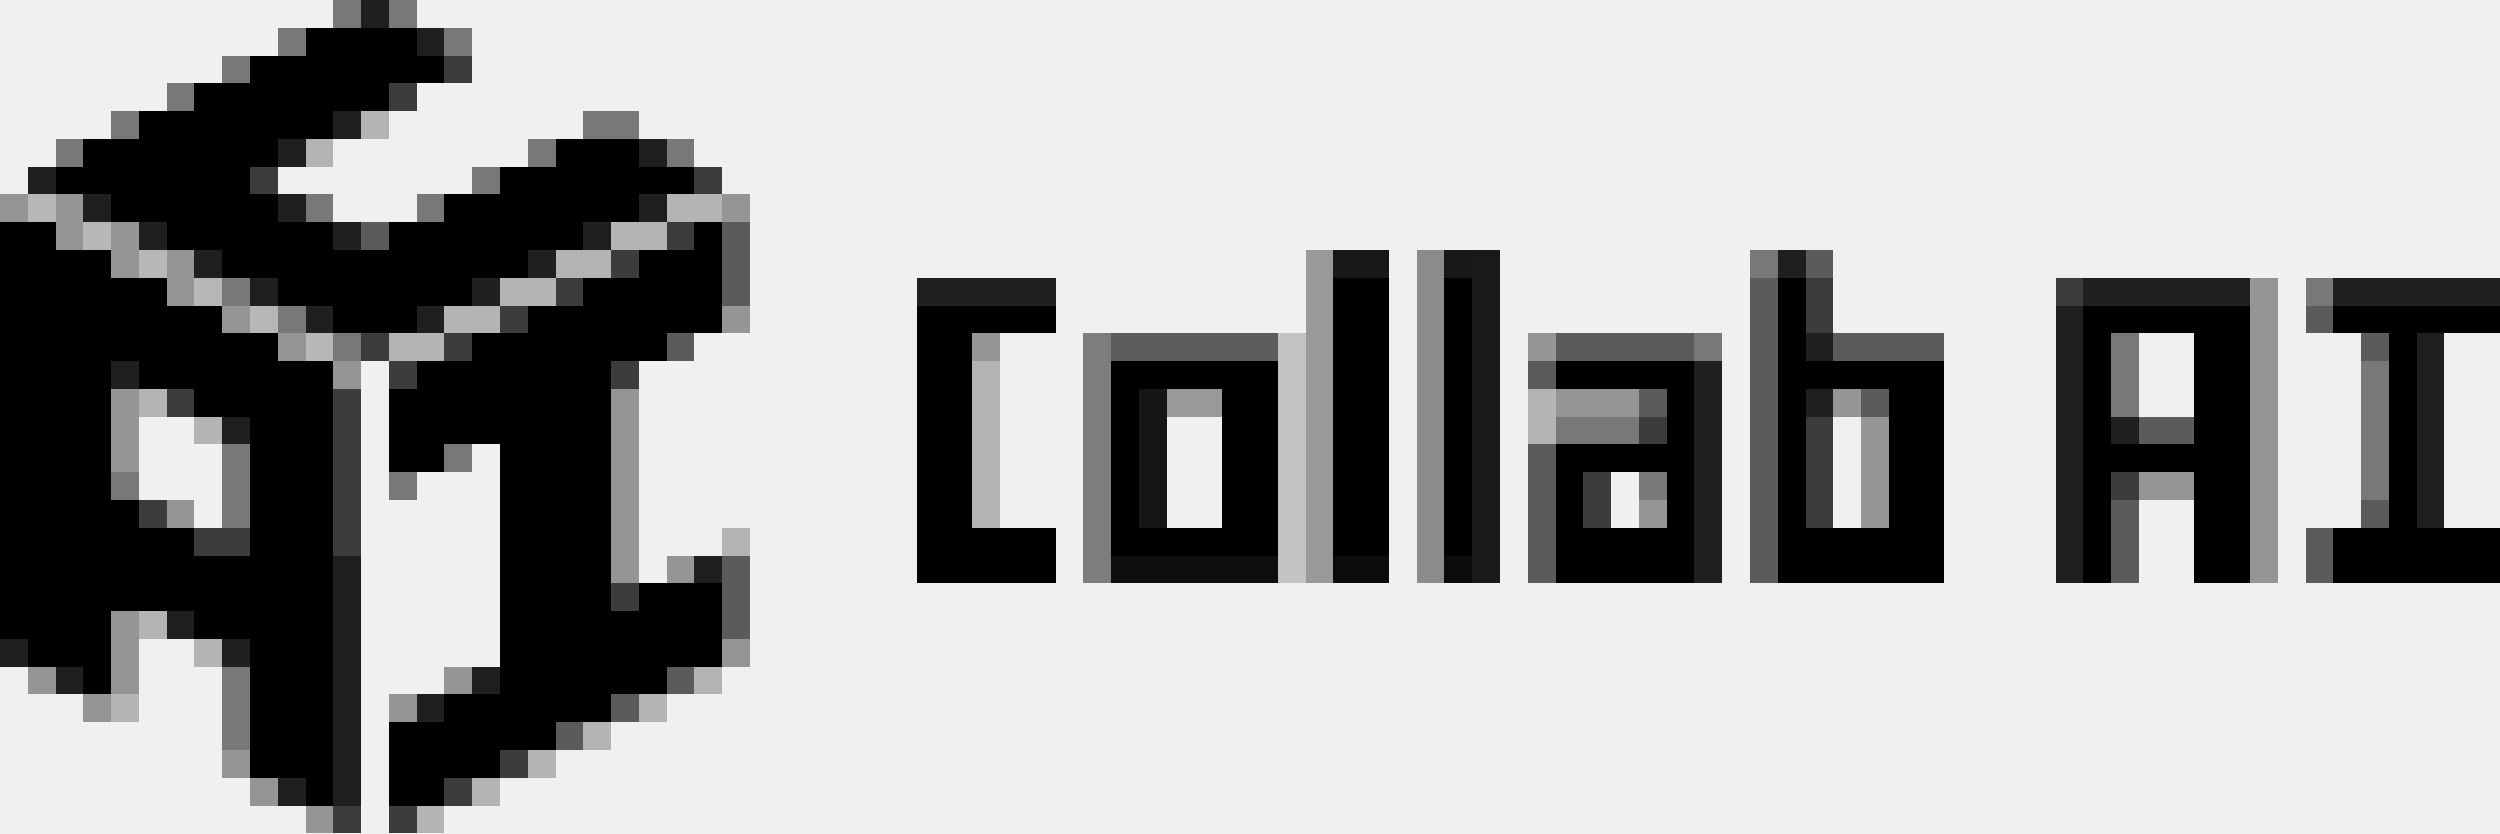
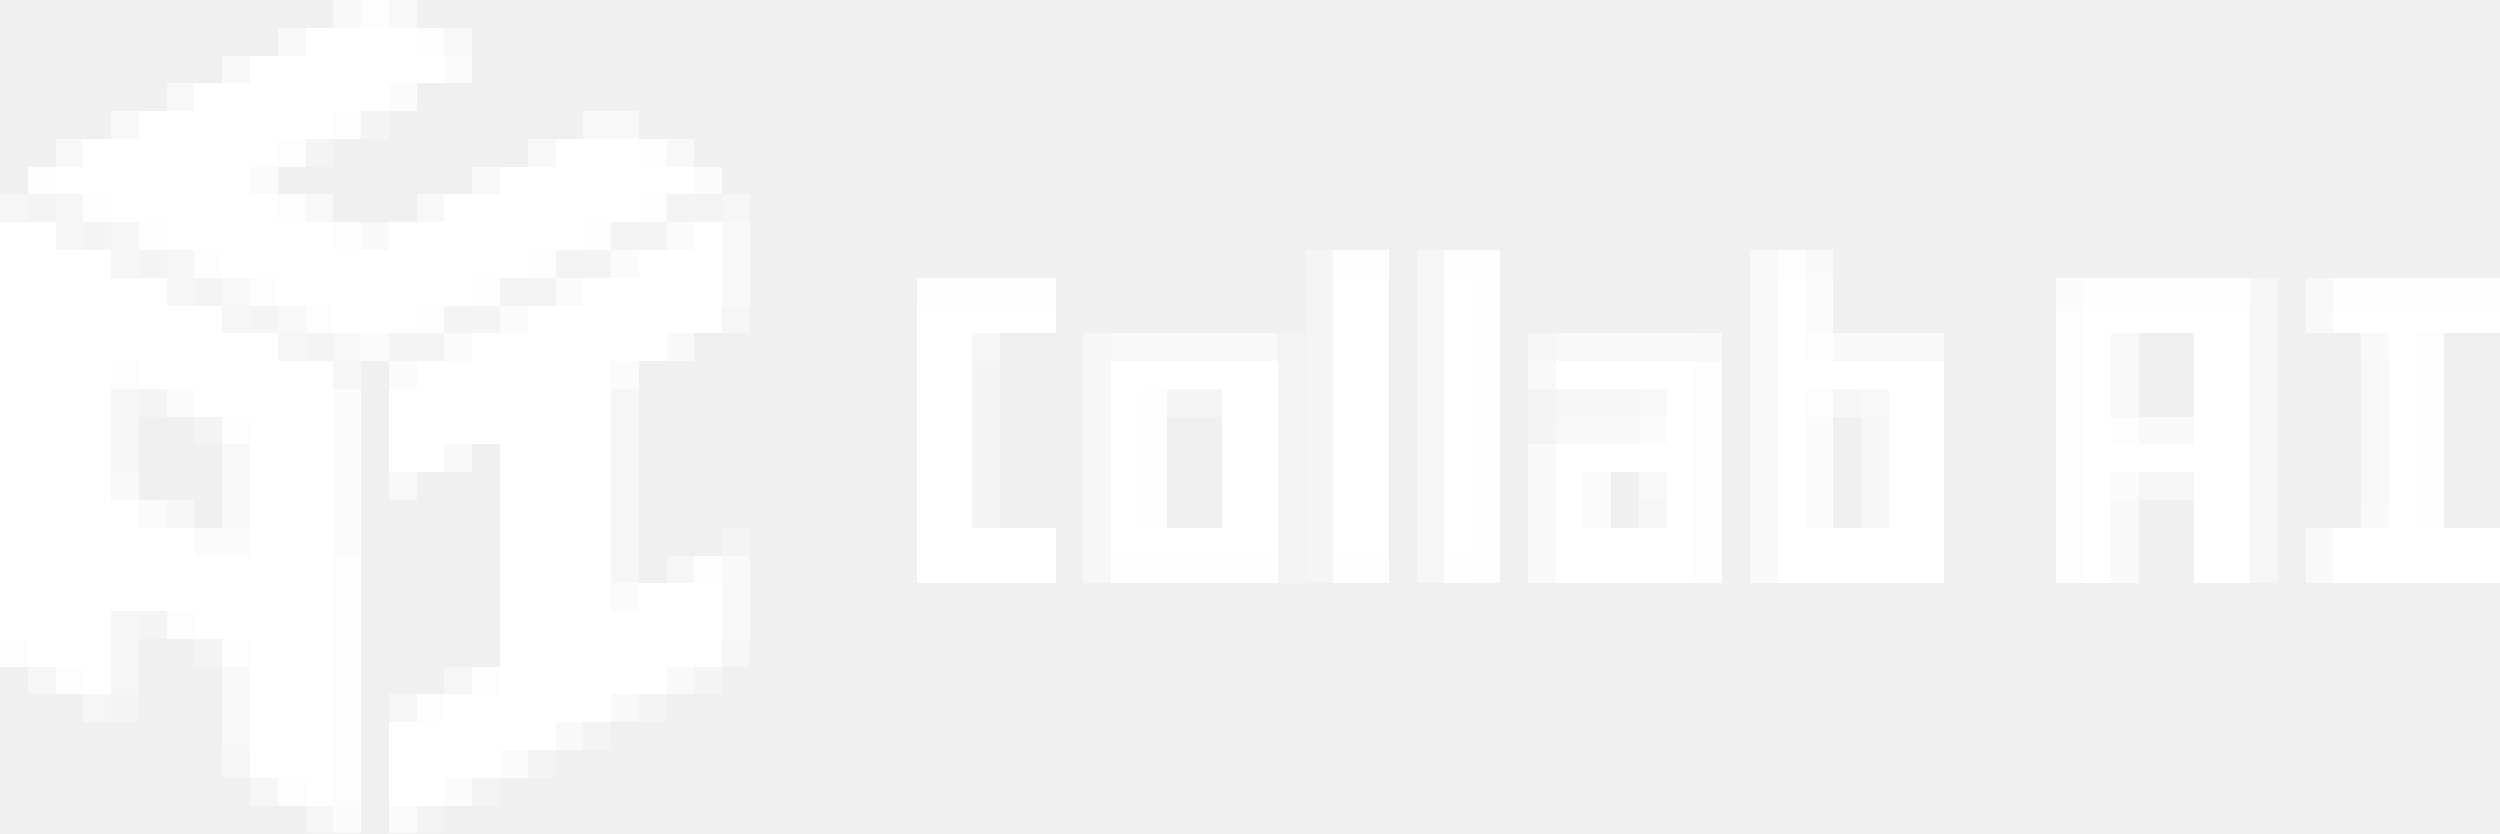
- <svg xmlns="http://www.w3.org/2000/svg" viewBox="0 0 90 30" fill="currentColor" shape-rendering="crispEdges">
+ <svg xmlns="http://www.w3.org/2000/svg" viewBox="0 0 90 30" fill="#FFFFFF" shape-rendering="crispEdges">
  <rect x="12" y="0" width="1" height="1" opacity="0.50" />
  <rect x="13" y="0" width="1" height="1" opacity="0.87" />
  <rect x="14" y="0" width="1" height="1" opacity="0.50" />
  <rect x="10" y="1" width="1" height="1" opacity="0.50" />
  <rect x="11" y="1" width="1" height="1" />
  <rect x="12" y="1" width="1" height="1" />
  <rect x="13" y="1" width="1" height="1" />
  <rect x="14" y="1" width="1" height="1" />
  <rect x="15" y="1" width="1" height="1" opacity="0.87" />
  <rect x="16" y="1" width="1" height="1" opacity="0.50" />
  <rect x="8" y="2" width="1" height="1" opacity="0.50" />
  <rect x="9" y="2" width="1" height="1" />
  <rect x="10" y="2" width="1" height="1" />
  <rect x="11" y="2" width="1" height="1" />
  <rect x="12" y="2" width="1" height="1" />
  <rect x="13" y="2" width="1" height="1" />
  <rect x="14" y="2" width="1" height="1" />
  <rect x="15" y="2" width="1" height="1" />
  <rect x="16" y="2" width="1" height="1" opacity="0.75" />
  <rect x="6" y="3" width="1" height="1" opacity="0.50" />
  <rect x="7" y="3" width="1" height="1" />
  <rect x="8" y="3" width="1" height="1" />
  <rect x="9" y="3" width="1" height="1" />
  <rect x="10" y="3" width="1" height="1" />
  <rect x="11" y="3" width="1" height="1" />
  <rect x="12" y="3" width="1" height="1" />
  <rect x="13" y="3" width="1" height="1" />
  <rect x="14" y="3" width="1" height="1" opacity="0.75" />
  <rect x="4" y="4" width="1" height="1" opacity="0.50" />
  <rect x="5" y="4" width="1" height="1" />
  <rect x="6" y="4" width="1" height="1" />
  <rect x="7" y="4" width="1" height="1" />
  <rect x="8" y="4" width="1" height="1" />
  <rect x="9" y="4" width="1" height="1" />
  <rect x="10" y="4" width="1" height="1" />
  <rect x="11" y="4" width="1" height="1" />
  <rect x="12" y="4" width="1" height="1" opacity="0.87" />
  <rect x="13" y="4" width="1" height="1" opacity="0.25" />
  <rect x="21" y="4" width="1" height="1" opacity="0.50" />
  <rect x="22" y="4" width="1" height="1" opacity="0.50" />
  <rect x="2" y="5" width="1" height="1" opacity="0.50" />
  <rect x="3" y="5" width="1" height="1" />
  <rect x="4" y="5" width="1" height="1" />
  <rect x="5" y="5" width="1" height="1" />
  <rect x="6" y="5" width="1" height="1" />
  <rect x="7" y="5" width="1" height="1" />
  <rect x="8" y="5" width="1" height="1" />
  <rect x="9" y="5" width="1" height="1" />
  <rect x="10" y="5" width="1" height="1" opacity="0.87" />
  <rect x="11" y="5" width="1" height="1" opacity="0.25" />
  <rect x="19" y="5" width="1" height="1" opacity="0.50" />
  <rect x="20" y="5" width="1" height="1" />
  <rect x="21" y="5" width="1" height="1" />
  <rect x="22" y="5" width="1" height="1" />
  <rect x="23" y="5" width="1" height="1" opacity="0.87" />
  <rect x="24" y="5" width="1" height="1" opacity="0.50" />
  <rect x="1" y="6" width="1" height="1" opacity="0.87" />
  <rect x="2" y="6" width="1" height="1" />
  <rect x="3" y="6" width="1" height="1" />
  <rect x="4" y="6" width="1" height="1" />
  <rect x="5" y="6" width="1" height="1" />
  <rect x="6" y="6" width="1" height="1" />
  <rect x="7" y="6" width="1" height="1" />
  <rect x="8" y="6" width="1" height="1" />
  <rect x="9" y="6" width="1" height="1" opacity="0.75" />
  <rect x="17" y="6" width="1" height="1" opacity="0.50" />
  <rect x="18" y="6" width="1" height="1" />
  <rect x="19" y="6" width="1" height="1" />
  <rect x="20" y="6" width="1" height="1" />
  <rect x="21" y="6" width="1" height="1" />
  <rect x="22" y="6" width="1" height="1" />
  <rect x="23" y="6" width="1" height="1" />
  <rect x="24" y="6" width="1" height="1" />
  <rect x="25" y="6" width="1" height="1" opacity="0.75" />
  <rect x="0" y="7" width="1" height="1" opacity="0.38" />
  <rect x="1" y="7" width="1" height="1" opacity="0.24" />
  <rect x="2" y="7" width="1" height="1" opacity="0.38" />
  <rect x="3" y="7" width="1" height="1" opacity="0.87" />
  <rect x="4" y="7" width="1" height="1" />
  <rect x="5" y="7" width="1" height="1" />
  <rect x="6" y="7" width="1" height="1" />
  <rect x="7" y="7" width="1" height="1" />
  <rect x="8" y="7" width="1" height="1" />
  <rect x="9" y="7" width="1" height="1" />
  <rect x="10" y="7" width="1" height="1" opacity="0.87" />
  <rect x="11" y="7" width="1" height="1" opacity="0.50" />
  <rect x="15" y="7" width="1" height="1" opacity="0.50" />
  <rect x="16" y="7" width="1" height="1" />
  <rect x="17" y="7" width="1" height="1" />
  <rect x="18" y="7" width="1" height="1" />
  <rect x="19" y="7" width="1" height="1" />
  <rect x="20" y="7" width="1" height="1" />
  <rect x="21" y="7" width="1" height="1" />
  <rect x="22" y="7" width="1" height="1" />
  <rect x="23" y="7" width="1" height="1" opacity="0.87" />
  <rect x="24" y="7" width="1" height="1" opacity="0.25" />
  <rect x="25" y="7" width="1" height="1" opacity="0.25" />
  <rect x="26" y="7" width="1" height="1" opacity="0.38" />
  <rect x="0" y="8" width="1" height="1" />
  <rect x="1" y="8" width="1" height="1" />
  <rect x="2" y="8" width="1" height="1" opacity="0.38" />
  <rect x="3" y="8" width="1" height="1" opacity="0.24" />
  <rect x="4" y="8" width="1" height="1" opacity="0.38" />
  <rect x="5" y="8" width="1" height="1" opacity="0.87" />
  <rect x="6" y="8" width="1" height="1" />
  <rect x="7" y="8" width="1" height="1" />
  <rect x="8" y="8" width="1" height="1" />
  <rect x="9" y="8" width="1" height="1" />
  <rect x="10" y="8" width="1" height="1" />
  <rect x="11" y="8" width="1" height="1" />
  <rect x="12" y="8" width="1" height="1" opacity="0.87" />
  <rect x="13" y="8" width="1" height="1" opacity="0.62" />
  <rect x="14" y="8" width="1" height="1" />
  <rect x="15" y="8" width="1" height="1" />
  <rect x="16" y="8" width="1" height="1" />
  <rect x="17" y="8" width="1" height="1" />
  <rect x="18" y="8" width="1" height="1" />
  <rect x="19" y="8" width="1" height="1" />
  <rect x="20" y="8" width="1" height="1" />
  <rect x="21" y="8" width="1" height="1" opacity="0.87" />
  <rect x="22" y="8" width="1" height="1" opacity="0.25" />
  <rect x="23" y="8" width="1" height="1" opacity="0.25" />
  <rect x="24" y="8" width="1" height="1" opacity="0.75" />
  <rect x="25" y="8" width="1" height="1" />
  <rect x="26" y="8" width="1" height="1" opacity="0.62" />
  <rect x="0" y="9" width="1" height="1" />
  <rect x="1" y="9" width="1" height="1" />
  <rect x="2" y="9" width="1" height="1" />
  <rect x="3" y="9" width="1" height="1" />
  <rect x="4" y="9" width="1" height="1" opacity="0.38" />
  <rect x="5" y="9" width="1" height="1" opacity="0.24" />
  <rect x="6" y="9" width="1" height="1" opacity="0.38" />
  <rect x="7" y="9" width="1" height="1" opacity="0.87" />
  <rect x="8" y="9" width="1" height="1" />
  <rect x="9" y="9" width="1" height="1" />
  <rect x="10" y="9" width="1" height="1" />
  <rect x="11" y="9" width="1" height="1" />
  <rect x="12" y="9" width="1" height="1" />
  <rect x="13" y="9" width="1" height="1" />
  <rect x="14" y="9" width="1" height="1" />
  <rect x="15" y="9" width="1" height="1" />
  <rect x="16" y="9" width="1" height="1" />
  <rect x="17" y="9" width="1" height="1" />
  <rect x="18" y="9" width="1" height="1" />
  <rect x="19" y="9" width="1" height="1" opacity="0.87" />
  <rect x="20" y="9" width="1" height="1" opacity="0.25" />
  <rect x="21" y="9" width="1" height="1" opacity="0.25" />
  <rect x="22" y="9" width="1" height="1" opacity="0.75" />
  <rect x="23" y="9" width="1" height="1" />
  <rect x="24" y="9" width="1" height="1" />
  <rect x="25" y="9" width="1" height="1" />
  <rect x="26" y="9" width="1" height="1" opacity="0.62" />
  <rect x="47" y="9" width="1" height="1" opacity="0.36" />
  <rect x="48" y="9" width="1" height="1" opacity="0.90" />
  <rect x="49" y="9" width="1" height="1" opacity="0.90" />
  <rect x="51" y="9" width="1" height="1" opacity="0.42" />
  <rect x="52" y="9" width="1" height="1" opacity="0.90" />
  <rect x="53" y="9" width="1" height="1" opacity="0.89" />
  <rect x="63" y="9" width="1" height="1" opacity="0.50" />
  <rect x="64" y="9" width="1" height="1" opacity="0.87" />
  <rect x="65" y="9" width="1" height="1" opacity="0.62" />
  <rect x="0" y="10" width="1" height="1" />
  <rect x="1" y="10" width="1" height="1" />
  <rect x="2" y="10" width="1" height="1" />
  <rect x="3" y="10" width="1" height="1" />
  <rect x="4" y="10" width="1" height="1" />
  <rect x="5" y="10" width="1" height="1" />
  <rect x="6" y="10" width="1" height="1" opacity="0.38" />
  <rect x="7" y="10" width="1" height="1" opacity="0.24" />
  <rect x="8" y="10" width="1" height="1" opacity="0.50" />
  <rect x="9" y="10" width="1" height="1" opacity="0.87" />
  <rect x="10" y="10" width="1" height="1" />
  <rect x="11" y="10" width="1" height="1" />
  <rect x="12" y="10" width="1" height="1" />
  <rect x="13" y="10" width="1" height="1" />
  <rect x="14" y="10" width="1" height="1" />
  <rect x="15" y="10" width="1" height="1" />
  <rect x="16" y="10" width="1" height="1" />
  <rect x="17" y="10" width="1" height="1" opacity="0.87" />
  <rect x="18" y="10" width="1" height="1" opacity="0.25" />
  <rect x="19" y="10" width="1" height="1" opacity="0.25" />
  <rect x="20" y="10" width="1" height="1" opacity="0.75" />
  <rect x="21" y="10" width="1" height="1" />
  <rect x="22" y="10" width="1" height="1" />
  <rect x="23" y="10" width="1" height="1" />
  <rect x="24" y="10" width="1" height="1" />
  <rect x="25" y="10" width="1" height="1" />
  <rect x="26" y="10" width="1" height="1" opacity="0.62" />
  <rect x="33" y="10" width="1" height="1" opacity="0.87" />
  <rect x="34" y="10" width="1" height="1" opacity="0.87" />
  <rect x="35" y="10" width="1" height="1" opacity="0.87" />
  <rect x="36" y="10" width="1" height="1" opacity="0.87" />
  <rect x="37" y="10" width="1" height="1" opacity="0.87" />
  <rect x="47" y="10" width="1" height="1" opacity="0.36" />
  <rect x="48" y="10" width="1" height="1" />
  <rect x="49" y="10" width="1" height="1" />
  <rect x="51" y="10" width="1" height="1" opacity="0.42" />
  <rect x="52" y="10" width="1" height="1" />
  <rect x="53" y="10" width="1" height="1" opacity="0.89" />
  <rect x="63" y="10" width="1" height="1" opacity="0.62" />
  <rect x="64" y="10" width="1" height="1" />
  <rect x="65" y="10" width="1" height="1" opacity="0.75" />
  <rect x="74" y="10" width="1" height="1" opacity="0.75" />
  <rect x="75" y="10" width="1" height="1" opacity="0.87" />
  <rect x="76" y="10" width="1" height="1" opacity="0.87" />
  <rect x="77" y="10" width="1" height="1" opacity="0.87" />
  <rect x="78" y="10" width="1" height="1" opacity="0.87" />
  <rect x="79" y="10" width="1" height="1" opacity="0.87" />
  <rect x="80" y="10" width="1" height="1" opacity="0.87" />
  <rect x="81" y="10" width="1" height="1" opacity="0.38" />
  <rect x="83" y="10" width="1" height="1" opacity="0.50" />
  <rect x="84" y="10" width="1" height="1" opacity="0.87" />
  <rect x="85" y="10" width="1" height="1" opacity="0.87" />
  <rect x="86" y="10" width="1" height="1" opacity="0.87" />
  <rect x="87" y="10" width="1" height="1" opacity="0.87" />
  <rect x="88" y="10" width="1" height="1" opacity="0.87" />
  <rect x="89" y="10" width="1" height="1" opacity="0.87" />
  <rect x="0" y="11" width="1" height="1" />
  <rect x="1" y="11" width="1" height="1" />
  <rect x="2" y="11" width="1" height="1" />
  <rect x="3" y="11" width="1" height="1" />
  <rect x="4" y="11" width="1" height="1" />
  <rect x="5" y="11" width="1" height="1" />
  <rect x="6" y="11" width="1" height="1" />
  <rect x="7" y="11" width="1" height="1" />
  <rect x="8" y="11" width="1" height="1" opacity="0.38" />
  <rect x="9" y="11" width="1" height="1" opacity="0.24" />
  <rect x="10" y="11" width="1" height="1" opacity="0.50" />
  <rect x="11" y="11" width="1" height="1" opacity="0.87" />
  <rect x="12" y="11" width="1" height="1" />
  <rect x="13" y="11" width="1" height="1" />
  <rect x="14" y="11" width="1" height="1" />
  <rect x="15" y="11" width="1" height="1" opacity="0.87" />
  <rect x="16" y="11" width="1" height="1" opacity="0.25" />
  <rect x="17" y="11" width="1" height="1" opacity="0.25" />
  <rect x="18" y="11" width="1" height="1" opacity="0.75" />
  <rect x="19" y="11" width="1" height="1" />
  <rect x="20" y="11" width="1" height="1" />
  <rect x="21" y="11" width="1" height="1" />
  <rect x="22" y="11" width="1" height="1" />
  <rect x="23" y="11" width="1" height="1" />
  <rect x="24" y="11" width="1" height="1" />
  <rect x="25" y="11" width="1" height="1" />
  <rect x="26" y="11" width="1" height="1" opacity="0.38" />
  <rect x="33" y="11" width="1" height="1" />
  <rect x="34" y="11" width="1" height="1" />
  <rect x="35" y="11" width="1" height="1" />
  <rect x="36" y="11" width="1" height="1" />
  <rect x="37" y="11" width="1" height="1" />
  <rect x="47" y="11" width="1" height="1" opacity="0.36" />
  <rect x="48" y="11" width="1" height="1" />
  <rect x="49" y="11" width="1" height="1" />
  <rect x="51" y="11" width="1" height="1" opacity="0.42" />
  <rect x="52" y="11" width="1" height="1" />
  <rect x="53" y="11" width="1" height="1" opacity="0.89" />
  <rect x="63" y="11" width="1" height="1" opacity="0.62" />
  <rect x="64" y="11" width="1" height="1" />
  <rect x="65" y="11" width="1" height="1" opacity="0.75" />
  <rect x="74" y="11" width="1" height="1" opacity="0.87" />
  <rect x="75" y="11" width="1" height="1" />
  <rect x="76" y="11" width="1" height="1" />
  <rect x="77" y="11" width="1" height="1" />
  <rect x="78" y="11" width="1" height="1" />
  <rect x="79" y="11" width="1" height="1" />
  <rect x="80" y="11" width="1" height="1" />
  <rect x="81" y="11" width="1" height="1" opacity="0.38" />
  <rect x="83" y="11" width="1" height="1" opacity="0.62" />
  <rect x="84" y="11" width="1" height="1" />
  <rect x="85" y="11" width="1" height="1" />
  <rect x="86" y="11" width="1" height="1" />
  <rect x="87" y="11" width="1" height="1" />
  <rect x="88" y="11" width="1" height="1" />
  <rect x="89" y="11" width="1" height="1" />
  <rect x="0" y="12" width="1" height="1" />
  <rect x="1" y="12" width="1" height="1" />
  <rect x="2" y="12" width="1" height="1" />
  <rect x="3" y="12" width="1" height="1" />
  <rect x="4" y="12" width="1" height="1" />
  <rect x="5" y="12" width="1" height="1" />
  <rect x="6" y="12" width="1" height="1" />
  <rect x="7" y="12" width="1" height="1" />
  <rect x="8" y="12" width="1" height="1" />
  <rect x="9" y="12" width="1" height="1" />
  <rect x="10" y="12" width="1" height="1" opacity="0.38" />
  <rect x="11" y="12" width="1" height="1" opacity="0.24" />
  <rect x="12" y="12" width="1" height="1" opacity="0.50" />
  <rect x="13" y="12" width="1" height="1" opacity="0.75" />
  <rect x="14" y="12" width="1" height="1" opacity="0.25" />
  <rect x="15" y="12" width="1" height="1" opacity="0.25" />
  <rect x="16" y="12" width="1" height="1" opacity="0.75" />
  <rect x="17" y="12" width="1" height="1" />
  <rect x="18" y="12" width="1" height="1" />
  <rect x="19" y="12" width="1" height="1" />
  <rect x="20" y="12" width="1" height="1" />
  <rect x="21" y="12" width="1" height="1" />
  <rect x="22" y="12" width="1" height="1" />
  <rect x="23" y="12" width="1" height="1" />
  <rect x="24" y="12" width="1" height="1" opacity="0.62" />
  <rect x="33" y="12" width="1" height="1" />
  <rect x="34" y="12" width="1" height="1" />
  <rect x="35" y="12" width="1" height="1" opacity="0.38" />
  <rect x="39" y="12" width="1" height="1" opacity="0.48" />
  <rect x="40" y="12" width="1" height="1" opacity="0.61" />
  <rect x="41" y="12" width="1" height="1" opacity="0.61" />
  <rect x="42" y="12" width="1" height="1" opacity="0.61" />
  <rect x="43" y="12" width="1" height="1" opacity="0.61" />
  <rect x="44" y="12" width="1" height="1" opacity="0.61" />
  <rect x="45" y="12" width="1" height="1" opacity="0.61" />
  <rect x="46" y="12" width="1" height="1" opacity="0.19" />
  <rect x="47" y="12" width="1" height="1" opacity="0.36" />
  <rect x="48" y="12" width="1" height="1" />
  <rect x="49" y="12" width="1" height="1" />
  <rect x="51" y="12" width="1" height="1" opacity="0.42" />
  <rect x="52" y="12" width="1" height="1" />
  <rect x="53" y="12" width="1" height="1" opacity="0.89" />
  <rect x="55" y="12" width="1" height="1" opacity="0.38" />
  <rect x="56" y="12" width="1" height="1" opacity="0.62" />
  <rect x="57" y="12" width="1" height="1" opacity="0.62" />
  <rect x="58" y="12" width="1" height="1" opacity="0.62" />
  <rect x="59" y="12" width="1" height="1" opacity="0.62" />
  <rect x="60" y="12" width="1" height="1" opacity="0.62" />
  <rect x="61" y="12" width="1" height="1" opacity="0.50" />
  <rect x="63" y="12" width="1" height="1" opacity="0.62" />
  <rect x="64" y="12" width="1" height="1" />
  <rect x="65" y="12" width="1" height="1" opacity="0.87" />
  <rect x="66" y="12" width="1" height="1" opacity="0.62" />
  <rect x="67" y="12" width="1" height="1" opacity="0.62" />
  <rect x="68" y="12" width="1" height="1" opacity="0.62" />
  <rect x="69" y="12" width="1" height="1" opacity="0.62" />
  <rect x="74" y="12" width="1" height="1" opacity="0.87" />
  <rect x="75" y="12" width="1" height="1" />
  <rect x="76" y="12" width="1" height="1" opacity="0.50" />
  <rect x="79" y="12" width="1" height="1" />
  <rect x="80" y="12" width="1" height="1" />
  <rect x="81" y="12" width="1" height="1" opacity="0.38" />
  <rect x="85" y="12" width="1" height="1" opacity="0.62" />
  <rect x="86" y="12" width="1" height="1" />
  <rect x="87" y="12" width="1" height="1" opacity="0.87" />
  <rect x="0" y="13" width="1" height="1" />
  <rect x="1" y="13" width="1" height="1" />
  <rect x="2" y="13" width="1" height="1" />
  <rect x="3" y="13" width="1" height="1" />
  <rect x="4" y="13" width="1" height="1" opacity="0.87" />
  <rect x="5" y="13" width="1" height="1" />
  <rect x="6" y="13" width="1" height="1" />
  <rect x="7" y="13" width="1" height="1" />
  <rect x="8" y="13" width="1" height="1" />
  <rect x="9" y="13" width="1" height="1" />
  <rect x="10" y="13" width="1" height="1" />
  <rect x="11" y="13" width="1" height="1" />
  <rect x="12" y="13" width="1" height="1" opacity="0.38" />
  <rect x="14" y="13" width="1" height="1" opacity="0.75" />
  <rect x="15" y="13" width="1" height="1" />
  <rect x="16" y="13" width="1" height="1" />
  <rect x="17" y="13" width="1" height="1" />
  <rect x="18" y="13" width="1" height="1" />
  <rect x="19" y="13" width="1" height="1" />
  <rect x="20" y="13" width="1" height="1" />
  <rect x="21" y="13" width="1" height="1" />
  <rect x="22" y="13" width="1" height="1" opacity="0.75" />
  <rect x="33" y="13" width="1" height="1" />
  <rect x="34" y="13" width="1" height="1" />
  <rect x="35" y="13" width="1" height="1" opacity="0.25" />
  <rect x="39" y="13" width="1" height="1" opacity="0.48" />
  <rect x="40" y="13" width="1" height="1" />
  <rect x="41" y="13" width="1" height="1" />
  <rect x="42" y="13" width="1" height="1" />
  <rect x="43" y="13" width="1" height="1" />
  <rect x="44" y="13" width="1" height="1" />
  <rect x="45" y="13" width="1" height="1" />
  <rect x="46" y="13" width="1" height="1" opacity="0.19" />
  <rect x="47" y="13" width="1" height="1" opacity="0.36" />
  <rect x="48" y="13" width="1" height="1" />
  <rect x="49" y="13" width="1" height="1" />
  <rect x="51" y="13" width="1" height="1" opacity="0.42" />
  <rect x="52" y="13" width="1" height="1" />
  <rect x="53" y="13" width="1" height="1" opacity="0.89" />
  <rect x="55" y="13" width="1" height="1" opacity="0.62" />
  <rect x="56" y="13" width="1" height="1" />
  <rect x="57" y="13" width="1" height="1" />
  <rect x="58" y="13" width="1" height="1" />
  <rect x="59" y="13" width="1" height="1" />
  <rect x="60" y="13" width="1" height="1" />
  <rect x="61" y="13" width="1" height="1" opacity="0.87" />
  <rect x="63" y="13" width="1" height="1" opacity="0.62" />
  <rect x="64" y="13" width="1" height="1" />
  <rect x="65" y="13" width="1" height="1" />
  <rect x="66" y="13" width="1" height="1" />
  <rect x="67" y="13" width="1" height="1" />
  <rect x="68" y="13" width="1" height="1" />
  <rect x="69" y="13" width="1" height="1" />
  <rect x="74" y="13" width="1" height="1" opacity="0.87" />
  <rect x="75" y="13" width="1" height="1" />
  <rect x="76" y="13" width="1" height="1" opacity="0.50" />
  <rect x="79" y="13" width="1" height="1" />
  <rect x="80" y="13" width="1" height="1" />
  <rect x="81" y="13" width="1" height="1" opacity="0.38" />
  <rect x="85" y="13" width="1" height="1" opacity="0.50" />
  <rect x="86" y="13" width="1" height="1" />
  <rect x="87" y="13" width="1" height="1" opacity="0.87" />
  <rect x="0" y="14" width="1" height="1" />
  <rect x="1" y="14" width="1" height="1" />
  <rect x="2" y="14" width="1" height="1" />
  <rect x="3" y="14" width="1" height="1" />
  <rect x="4" y="14" width="1" height="1" opacity="0.38" />
  <rect x="5" y="14" width="1" height="1" opacity="0.25" />
  <rect x="6" y="14" width="1" height="1" opacity="0.75" />
  <rect x="7" y="14" width="1" height="1" />
  <rect x="8" y="14" width="1" height="1" />
  <rect x="9" y="14" width="1" height="1" />
  <rect x="10" y="14" width="1" height="1" />
  <rect x="11" y="14" width="1" height="1" />
  <rect x="12" y="14" width="1" height="1" opacity="0.75" />
  <rect x="14" y="14" width="1" height="1" />
  <rect x="15" y="14" width="1" height="1" />
  <rect x="16" y="14" width="1" height="1" />
  <rect x="17" y="14" width="1" height="1" />
  <rect x="18" y="14" width="1" height="1" />
  <rect x="19" y="14" width="1" height="1" />
  <rect x="20" y="14" width="1" height="1" />
  <rect x="21" y="14" width="1" height="1" />
  <rect x="22" y="14" width="1" height="1" opacity="0.38" />
  <rect x="33" y="14" width="1" height="1" />
  <rect x="34" y="14" width="1" height="1" />
  <rect x="35" y="14" width="1" height="1" opacity="0.25" />
  <rect x="39" y="14" width="1" height="1" opacity="0.48" />
  <rect x="40" y="14" width="1" height="1" />
  <rect x="41" y="14" width="1" height="1" opacity="0.91" />
  <rect x="42" y="14" width="1" height="1" opacity="0.36" />
  <rect x="43" y="14" width="1" height="1" opacity="0.36" />
  <rect x="44" y="14" width="1" height="1" />
  <rect x="45" y="14" width="1" height="1" />
  <rect x="46" y="14" width="1" height="1" opacity="0.19" />
  <rect x="47" y="14" width="1" height="1" opacity="0.36" />
  <rect x="48" y="14" width="1" height="1" />
  <rect x="49" y="14" width="1" height="1" />
  <rect x="51" y="14" width="1" height="1" opacity="0.42" />
  <rect x="52" y="14" width="1" height="1" />
  <rect x="53" y="14" width="1" height="1" opacity="0.89" />
  <rect x="55" y="14" width="1" height="1" opacity="0.25" />
  <rect x="56" y="14" width="1" height="1" opacity="0.38" />
  <rect x="57" y="14" width="1" height="1" opacity="0.38" />
  <rect x="58" y="14" width="1" height="1" opacity="0.38" />
  <rect x="59" y="14" width="1" height="1" opacity="0.62" />
  <rect x="60" y="14" width="1" height="1" />
  <rect x="61" y="14" width="1" height="1" opacity="0.87" />
  <rect x="63" y="14" width="1" height="1" opacity="0.62" />
  <rect x="64" y="14" width="1" height="1" />
  <rect x="65" y="14" width="1" height="1" opacity="0.87" />
  <rect x="66" y="14" width="1" height="1" opacity="0.38" />
  <rect x="67" y="14" width="1" height="1" opacity="0.62" />
  <rect x="68" y="14" width="1" height="1" />
  <rect x="69" y="14" width="1" height="1" />
  <rect x="74" y="14" width="1" height="1" opacity="0.87" />
  <rect x="75" y="14" width="1" height="1" />
  <rect x="76" y="14" width="1" height="1" opacity="0.50" />
  <rect x="79" y="14" width="1" height="1" />
  <rect x="80" y="14" width="1" height="1" />
  <rect x="81" y="14" width="1" height="1" opacity="0.38" />
  <rect x="85" y="14" width="1" height="1" opacity="0.50" />
  <rect x="86" y="14" width="1" height="1" />
  <rect x="87" y="14" width="1" height="1" opacity="0.87" />
  <rect x="0" y="15" width="1" height="1" />
  <rect x="1" y="15" width="1" height="1" />
  <rect x="2" y="15" width="1" height="1" />
  <rect x="3" y="15" width="1" height="1" />
  <rect x="4" y="15" width="1" height="1" opacity="0.38" />
  <rect x="7" y="15" width="1" height="1" opacity="0.25" />
  <rect x="8" y="15" width="1" height="1" opacity="0.87" />
  <rect x="9" y="15" width="1" height="1" />
  <rect x="10" y="15" width="1" height="1" />
  <rect x="11" y="15" width="1" height="1" />
  <rect x="12" y="15" width="1" height="1" opacity="0.75" />
  <rect x="14" y="15" width="1" height="1" />
  <rect x="15" y="15" width="1" height="1" />
  <rect x="16" y="15" width="1" height="1" />
  <rect x="17" y="15" width="1" height="1" />
  <rect x="18" y="15" width="1" height="1" />
  <rect x="19" y="15" width="1" height="1" />
  <rect x="20" y="15" width="1" height="1" />
  <rect x="21" y="15" width="1" height="1" />
  <rect x="22" y="15" width="1" height="1" opacity="0.38" />
  <rect x="33" y="15" width="1" height="1" />
  <rect x="34" y="15" width="1" height="1" />
  <rect x="35" y="15" width="1" height="1" opacity="0.25" />
  <rect x="39" y="15" width="1" height="1" opacity="0.48" />
  <rect x="40" y="15" width="1" height="1" />
  <rect x="41" y="15" width="1" height="1" opacity="0.91" />
  <rect x="44" y="15" width="1" height="1" />
  <rect x="45" y="15" width="1" height="1" />
  <rect x="46" y="15" width="1" height="1" opacity="0.19" />
  <rect x="47" y="15" width="1" height="1" opacity="0.36" />
  <rect x="48" y="15" width="1" height="1" />
  <rect x="49" y="15" width="1" height="1" />
  <rect x="51" y="15" width="1" height="1" opacity="0.42" />
  <rect x="52" y="15" width="1" height="1" />
  <rect x="53" y="15" width="1" height="1" opacity="0.89" />
  <rect x="55" y="15" width="1" height="1" opacity="0.25" />
  <rect x="56" y="15" width="1" height="1" opacity="0.50" />
  <rect x="57" y="15" width="1" height="1" opacity="0.50" />
  <rect x="58" y="15" width="1" height="1" opacity="0.50" />
  <rect x="59" y="15" width="1" height="1" opacity="0.75" />
  <rect x="60" y="15" width="1" height="1" />
  <rect x="61" y="15" width="1" height="1" opacity="0.87" />
  <rect x="63" y="15" width="1" height="1" opacity="0.62" />
  <rect x="64" y="15" width="1" height="1" />
  <rect x="65" y="15" width="1" height="1" opacity="0.75" />
  <rect x="67" y="15" width="1" height="1" opacity="0.38" />
  <rect x="68" y="15" width="1" height="1" />
  <rect x="69" y="15" width="1" height="1" />
  <rect x="74" y="15" width="1" height="1" opacity="0.87" />
  <rect x="75" y="15" width="1" height="1" />
  <rect x="76" y="15" width="1" height="1" opacity="0.87" />
  <rect x="77" y="15" width="1" height="1" opacity="0.62" />
  <rect x="78" y="15" width="1" height="1" opacity="0.62" />
  <rect x="79" y="15" width="1" height="1" />
  <rect x="80" y="15" width="1" height="1" />
  <rect x="81" y="15" width="1" height="1" opacity="0.38" />
  <rect x="85" y="15" width="1" height="1" opacity="0.50" />
  <rect x="86" y="15" width="1" height="1" />
  <rect x="87" y="15" width="1" height="1" opacity="0.87" />
  <rect x="0" y="16" width="1" height="1" />
  <rect x="1" y="16" width="1" height="1" />
  <rect x="2" y="16" width="1" height="1" />
  <rect x="3" y="16" width="1" height="1" />
  <rect x="4" y="16" width="1" height="1" opacity="0.38" />
  <rect x="8" y="16" width="1" height="1" opacity="0.50" />
  <rect x="9" y="16" width="1" height="1" />
  <rect x="10" y="16" width="1" height="1" />
  <rect x="11" y="16" width="1" height="1" />
  <rect x="12" y="16" width="1" height="1" opacity="0.75" />
  <rect x="14" y="16" width="1" height="1" />
  <rect x="15" y="16" width="1" height="1" />
  <rect x="16" y="16" width="1" height="1" opacity="0.50" />
  <rect x="18" y="16" width="1" height="1" />
  <rect x="19" y="16" width="1" height="1" />
  <rect x="20" y="16" width="1" height="1" />
  <rect x="21" y="16" width="1" height="1" />
  <rect x="22" y="16" width="1" height="1" opacity="0.38" />
  <rect x="33" y="16" width="1" height="1" />
  <rect x="34" y="16" width="1" height="1" />
  <rect x="35" y="16" width="1" height="1" opacity="0.25" />
  <rect x="39" y="16" width="1" height="1" opacity="0.48" />
  <rect x="40" y="16" width="1" height="1" />
  <rect x="41" y="16" width="1" height="1" opacity="0.91" />
  <rect x="44" y="16" width="1" height="1" />
  <rect x="45" y="16" width="1" height="1" />
  <rect x="46" y="16" width="1" height="1" opacity="0.19" />
  <rect x="47" y="16" width="1" height="1" opacity="0.36" />
  <rect x="48" y="16" width="1" height="1" />
  <rect x="49" y="16" width="1" height="1" />
  <rect x="51" y="16" width="1" height="1" opacity="0.42" />
  <rect x="52" y="16" width="1" height="1" />
  <rect x="53" y="16" width="1" height="1" opacity="0.89" />
  <rect x="55" y="16" width="1" height="1" opacity="0.62" />
  <rect x="56" y="16" width="1" height="1" />
  <rect x="57" y="16" width="1" height="1" />
  <rect x="58" y="16" width="1" height="1" />
  <rect x="59" y="16" width="1" height="1" />
  <rect x="60" y="16" width="1" height="1" />
  <rect x="61" y="16" width="1" height="1" opacity="0.87" />
  <rect x="63" y="16" width="1" height="1" opacity="0.62" />
  <rect x="64" y="16" width="1" height="1" />
  <rect x="65" y="16" width="1" height="1" opacity="0.75" />
  <rect x="67" y="16" width="1" height="1" opacity="0.38" />
  <rect x="68" y="16" width="1" height="1" />
  <rect x="69" y="16" width="1" height="1" />
  <rect x="74" y="16" width="1" height="1" opacity="0.87" />
  <rect x="75" y="16" width="1" height="1" />
  <rect x="76" y="16" width="1" height="1" />
  <rect x="77" y="16" width="1" height="1" />
  <rect x="78" y="16" width="1" height="1" />
  <rect x="79" y="16" width="1" height="1" />
  <rect x="80" y="16" width="1" height="1" />
  <rect x="81" y="16" width="1" height="1" opacity="0.38" />
  <rect x="85" y="16" width="1" height="1" opacity="0.50" />
  <rect x="86" y="16" width="1" height="1" />
  <rect x="87" y="16" width="1" height="1" opacity="0.87" />
  <rect x="0" y="17" width="1" height="1" />
  <rect x="1" y="17" width="1" height="1" />
  <rect x="2" y="17" width="1" height="1" />
  <rect x="3" y="17" width="1" height="1" />
  <rect x="4" y="17" width="1" height="1" opacity="0.50" />
  <rect x="8" y="17" width="1" height="1" opacity="0.50" />
  <rect x="9" y="17" width="1" height="1" />
  <rect x="10" y="17" width="1" height="1" />
  <rect x="11" y="17" width="1" height="1" />
  <rect x="12" y="17" width="1" height="1" opacity="0.75" />
  <rect x="14" y="17" width="1" height="1" opacity="0.50" />
  <rect x="18" y="17" width="1" height="1" />
  <rect x="19" y="17" width="1" height="1" />
  <rect x="20" y="17" width="1" height="1" />
  <rect x="21" y="17" width="1" height="1" />
  <rect x="22" y="17" width="1" height="1" opacity="0.38" />
  <rect x="33" y="17" width="1" height="1" />
  <rect x="34" y="17" width="1" height="1" />
  <rect x="35" y="17" width="1" height="1" opacity="0.25" />
  <rect x="39" y="17" width="1" height="1" opacity="0.48" />
  <rect x="40" y="17" width="1" height="1" />
  <rect x="41" y="17" width="1" height="1" opacity="0.91" />
  <rect x="44" y="17" width="1" height="1" />
  <rect x="45" y="17" width="1" height="1" />
  <rect x="46" y="17" width="1" height="1" opacity="0.19" />
  <rect x="47" y="17" width="1" height="1" opacity="0.36" />
  <rect x="48" y="17" width="1" height="1" />
  <rect x="49" y="17" width="1" height="1" />
  <rect x="51" y="17" width="1" height="1" opacity="0.42" />
  <rect x="52" y="17" width="1" height="1" />
  <rect x="53" y="17" width="1" height="1" opacity="0.89" />
  <rect x="55" y="17" width="1" height="1" opacity="0.62" />
  <rect x="56" y="17" width="1" height="1" />
  <rect x="57" y="17" width="1" height="1" opacity="0.75" />
  <rect x="59" y="17" width="1" height="1" opacity="0.50" />
  <rect x="60" y="17" width="1" height="1" />
  <rect x="61" y="17" width="1" height="1" opacity="0.87" />
  <rect x="63" y="17" width="1" height="1" opacity="0.62" />
  <rect x="64" y="17" width="1" height="1" />
  <rect x="65" y="17" width="1" height="1" opacity="0.75" />
  <rect x="67" y="17" width="1" height="1" opacity="0.38" />
  <rect x="68" y="17" width="1" height="1" />
  <rect x="69" y="17" width="1" height="1" />
  <rect x="74" y="17" width="1" height="1" opacity="0.87" />
  <rect x="75" y="17" width="1" height="1" />
  <rect x="76" y="17" width="1" height="1" opacity="0.75" />
  <rect x="77" y="17" width="1" height="1" opacity="0.38" />
  <rect x="78" y="17" width="1" height="1" opacity="0.38" />
  <rect x="79" y="17" width="1" height="1" />
  <rect x="80" y="17" width="1" height="1" />
  <rect x="81" y="17" width="1" height="1" opacity="0.38" />
  <rect x="85" y="17" width="1" height="1" opacity="0.50" />
  <rect x="86" y="17" width="1" height="1" />
  <rect x="87" y="17" width="1" height="1" opacity="0.87" />
  <rect x="0" y="18" width="1" height="1" />
  <rect x="1" y="18" width="1" height="1" />
  <rect x="2" y="18" width="1" height="1" />
  <rect x="3" y="18" width="1" height="1" />
  <rect x="4" y="18" width="1" height="1" />
  <rect x="5" y="18" width="1" height="1" opacity="0.75" />
  <rect x="6" y="18" width="1" height="1" opacity="0.38" />
  <rect x="8" y="18" width="1" height="1" opacity="0.50" />
  <rect x="9" y="18" width="1" height="1" />
  <rect x="10" y="18" width="1" height="1" />
  <rect x="11" y="18" width="1" height="1" />
  <rect x="12" y="18" width="1" height="1" opacity="0.75" />
  <rect x="18" y="18" width="1" height="1" />
  <rect x="19" y="18" width="1" height="1" />
  <rect x="20" y="18" width="1" height="1" />
  <rect x="21" y="18" width="1" height="1" />
  <rect x="22" y="18" width="1" height="1" opacity="0.38" />
  <rect x="33" y="18" width="1" height="1" />
  <rect x="34" y="18" width="1" height="1" />
  <rect x="35" y="18" width="1" height="1" opacity="0.25" />
  <rect x="39" y="18" width="1" height="1" opacity="0.48" />
  <rect x="40" y="18" width="1" height="1" />
  <rect x="41" y="18" width="1" height="1" opacity="0.91" />
  <rect x="44" y="18" width="1" height="1" />
  <rect x="45" y="18" width="1" height="1" />
  <rect x="46" y="18" width="1" height="1" opacity="0.19" />
  <rect x="47" y="18" width="1" height="1" opacity="0.36" />
  <rect x="48" y="18" width="1" height="1" />
  <rect x="49" y="18" width="1" height="1" />
  <rect x="51" y="18" width="1" height="1" opacity="0.42" />
  <rect x="52" y="18" width="1" height="1" />
  <rect x="53" y="18" width="1" height="1" opacity="0.89" />
  <rect x="55" y="18" width="1" height="1" opacity="0.62" />
  <rect x="56" y="18" width="1" height="1" />
  <rect x="57" y="18" width="1" height="1" opacity="0.75" />
  <rect x="59" y="18" width="1" height="1" opacity="0.38" />
  <rect x="60" y="18" width="1" height="1" />
  <rect x="61" y="18" width="1" height="1" opacity="0.87" />
  <rect x="63" y="18" width="1" height="1" opacity="0.62" />
  <rect x="64" y="18" width="1" height="1" />
  <rect x="65" y="18" width="1" height="1" opacity="0.75" />
  <rect x="67" y="18" width="1" height="1" opacity="0.38" />
  <rect x="68" y="18" width="1" height="1" />
  <rect x="69" y="18" width="1" height="1" />
  <rect x="74" y="18" width="1" height="1" opacity="0.87" />
  <rect x="75" y="18" width="1" height="1" />
  <rect x="76" y="18" width="1" height="1" opacity="0.62" />
  <rect x="79" y="18" width="1" height="1" />
  <rect x="80" y="18" width="1" height="1" />
  <rect x="81" y="18" width="1" height="1" opacity="0.38" />
  <rect x="85" y="18" width="1" height="1" opacity="0.62" />
  <rect x="86" y="18" width="1" height="1" />
  <rect x="87" y="18" width="1" height="1" opacity="0.87" />
  <rect x="0" y="19" width="1" height="1" />
  <rect x="1" y="19" width="1" height="1" />
  <rect x="2" y="19" width="1" height="1" />
  <rect x="3" y="19" width="1" height="1" />
  <rect x="4" y="19" width="1" height="1" />
  <rect x="5" y="19" width="1" height="1" />
  <rect x="6" y="19" width="1" height="1" />
  <rect x="7" y="19" width="1" height="1" opacity="0.75" />
  <rect x="8" y="19" width="1" height="1" opacity="0.75" />
  <rect x="9" y="19" width="1" height="1" />
  <rect x="10" y="19" width="1" height="1" />
  <rect x="11" y="19" width="1" height="1" />
  <rect x="12" y="19" width="1" height="1" opacity="0.75" />
  <rect x="18" y="19" width="1" height="1" />
  <rect x="19" y="19" width="1" height="1" />
  <rect x="20" y="19" width="1" height="1" />
  <rect x="21" y="19" width="1" height="1" />
  <rect x="22" y="19" width="1" height="1" opacity="0.38" />
  <rect x="26" y="19" width="1" height="1" opacity="0.25" />
  <rect x="33" y="19" width="1" height="1" />
  <rect x="34" y="19" width="1" height="1" />
  <rect x="35" y="19" width="1" height="1" />
  <rect x="36" y="19" width="1" height="1" />
  <rect x="37" y="19" width="1" height="1" />
  <rect x="39" y="19" width="1" height="1" opacity="0.48" />
  <rect x="40" y="19" width="1" height="1" />
  <rect x="41" y="19" width="1" height="1" />
  <rect x="42" y="19" width="1" height="1" />
  <rect x="43" y="19" width="1" height="1" />
  <rect x="44" y="19" width="1" height="1" />
  <rect x="45" y="19" width="1" height="1" />
  <rect x="46" y="19" width="1" height="1" opacity="0.19" />
  <rect x="47" y="19" width="1" height="1" opacity="0.36" />
  <rect x="48" y="19" width="1" height="1" />
  <rect x="49" y="19" width="1" height="1" />
  <rect x="51" y="19" width="1" height="1" opacity="0.42" />
  <rect x="52" y="19" width="1" height="1" />
  <rect x="53" y="19" width="1" height="1" opacity="0.89" />
  <rect x="55" y="19" width="1" height="1" opacity="0.62" />
  <rect x="56" y="19" width="1" height="1" />
  <rect x="57" y="19" width="1" height="1" />
  <rect x="58" y="19" width="1" height="1" />
  <rect x="59" y="19" width="1" height="1" />
  <rect x="60" y="19" width="1" height="1" />
  <rect x="61" y="19" width="1" height="1" opacity="0.87" />
  <rect x="63" y="19" width="1" height="1" opacity="0.62" />
  <rect x="64" y="19" width="1" height="1" />
  <rect x="65" y="19" width="1" height="1" />
  <rect x="66" y="19" width="1" height="1" />
  <rect x="67" y="19" width="1" height="1" />
  <rect x="68" y="19" width="1" height="1" />
  <rect x="69" y="19" width="1" height="1" />
  <rect x="74" y="19" width="1" height="1" opacity="0.87" />
  <rect x="75" y="19" width="1" height="1" />
  <rect x="76" y="19" width="1" height="1" opacity="0.62" />
  <rect x="79" y="19" width="1" height="1" />
  <rect x="80" y="19" width="1" height="1" />
  <rect x="81" y="19" width="1" height="1" opacity="0.38" />
  <rect x="83" y="19" width="1" height="1" opacity="0.62" />
  <rect x="84" y="19" width="1" height="1" />
  <rect x="85" y="19" width="1" height="1" />
  <rect x="86" y="19" width="1" height="1" />
  <rect x="87" y="19" width="1" height="1" />
  <rect x="88" y="19" width="1" height="1" />
  <rect x="89" y="19" width="1" height="1" />
  <rect x="0" y="20" width="1" height="1" />
  <rect x="1" y="20" width="1" height="1" />
  <rect x="2" y="20" width="1" height="1" />
  <rect x="3" y="20" width="1" height="1" />
  <rect x="4" y="20" width="1" height="1" />
  <rect x="5" y="20" width="1" height="1" />
  <rect x="6" y="20" width="1" height="1" />
  <rect x="7" y="20" width="1" height="1" />
  <rect x="8" y="20" width="1" height="1" />
  <rect x="9" y="20" width="1" height="1" />
  <rect x="10" y="20" width="1" height="1" />
  <rect x="11" y="20" width="1" height="1" />
  <rect x="12" y="20" width="1" height="1" opacity="0.87" />
  <rect x="18" y="20" width="1" height="1" />
  <rect x="19" y="20" width="1" height="1" />
  <rect x="20" y="20" width="1" height="1" />
  <rect x="21" y="20" width="1" height="1" />
  <rect x="22" y="20" width="1" height="1" opacity="0.38" />
  <rect x="24" y="20" width="1" height="1" opacity="0.38" />
  <rect x="25" y="20" width="1" height="1" opacity="0.87" />
  <rect x="26" y="20" width="1" height="1" opacity="0.62" />
  <rect x="33" y="20" width="1" height="1" />
  <rect x="34" y="20" width="1" height="1" />
  <rect x="35" y="20" width="1" height="1" />
  <rect x="36" y="20" width="1" height="1" />
  <rect x="37" y="20" width="1" height="1" />
  <rect x="39" y="20" width="1" height="1" opacity="0.48" />
  <rect x="40" y="20" width="1" height="1" opacity="0.94" />
  <rect x="41" y="20" width="1" height="1" opacity="0.94" />
  <rect x="42" y="20" width="1" height="1" opacity="0.94" />
  <rect x="43" y="20" width="1" height="1" opacity="0.94" />
  <rect x="44" y="20" width="1" height="1" opacity="0.94" />
  <rect x="45" y="20" width="1" height="1" opacity="0.94" />
  <rect x="46" y="20" width="1" height="1" opacity="0.19" />
  <rect x="47" y="20" width="1" height="1" opacity="0.36" />
  <rect x="48" y="20" width="1" height="1" opacity="0.95" />
  <rect x="49" y="20" width="1" height="1" opacity="0.95" />
  <rect x="51" y="20" width="1" height="1" opacity="0.42" />
  <rect x="52" y="20" width="1" height="1" opacity="0.95" />
  <rect x="53" y="20" width="1" height="1" opacity="0.89" />
  <rect x="55" y="20" width="1" height="1" opacity="0.62" />
  <rect x="56" y="20" width="1" height="1" />
  <rect x="57" y="20" width="1" height="1" />
  <rect x="58" y="20" width="1" height="1" />
  <rect x="59" y="20" width="1" height="1" />
  <rect x="60" y="20" width="1" height="1" />
  <rect x="61" y="20" width="1" height="1" opacity="0.87" />
  <rect x="63" y="20" width="1" height="1" opacity="0.62" />
  <rect x="64" y="20" width="1" height="1" />
  <rect x="65" y="20" width="1" height="1" />
  <rect x="66" y="20" width="1" height="1" />
  <rect x="67" y="20" width="1" height="1" />
  <rect x="68" y="20" width="1" height="1" />
  <rect x="69" y="20" width="1" height="1" />
  <rect x="74" y="20" width="1" height="1" opacity="0.87" />
  <rect x="75" y="20" width="1" height="1" />
  <rect x="76" y="20" width="1" height="1" opacity="0.62" />
  <rect x="79" y="20" width="1" height="1" />
  <rect x="80" y="20" width="1" height="1" />
  <rect x="81" y="20" width="1" height="1" opacity="0.38" />
  <rect x="83" y="20" width="1" height="1" opacity="0.62" />
  <rect x="84" y="20" width="1" height="1" />
  <rect x="85" y="20" width="1" height="1" />
  <rect x="86" y="20" width="1" height="1" />
  <rect x="87" y="20" width="1" height="1" />
  <rect x="88" y="20" width="1" height="1" />
  <rect x="89" y="20" width="1" height="1" />
  <rect x="0" y="21" width="1" height="1" />
  <rect x="1" y="21" width="1" height="1" />
  <rect x="2" y="21" width="1" height="1" />
  <rect x="3" y="21" width="1" height="1" />
  <rect x="4" y="21" width="1" height="1" />
  <rect x="5" y="21" width="1" height="1" />
  <rect x="6" y="21" width="1" height="1" />
  <rect x="7" y="21" width="1" height="1" />
  <rect x="8" y="21" width="1" height="1" />
  <rect x="9" y="21" width="1" height="1" />
  <rect x="10" y="21" width="1" height="1" />
  <rect x="11" y="21" width="1" height="1" />
  <rect x="12" y="21" width="1" height="1" opacity="0.87" />
  <rect x="18" y="21" width="1" height="1" />
  <rect x="19" y="21" width="1" height="1" />
  <rect x="20" y="21" width="1" height="1" />
  <rect x="21" y="21" width="1" height="1" />
  <rect x="22" y="21" width="1" height="1" opacity="0.75" />
  <rect x="23" y="21" width="1" height="1" />
  <rect x="24" y="21" width="1" height="1" />
  <rect x="25" y="21" width="1" height="1" />
  <rect x="26" y="21" width="1" height="1" opacity="0.62" />
  <rect x="0" y="22" width="1" height="1" />
  <rect x="1" y="22" width="1" height="1" />
  <rect x="2" y="22" width="1" height="1" />
  <rect x="3" y="22" width="1" height="1" />
  <rect x="4" y="22" width="1" height="1" opacity="0.38" />
  <rect x="5" y="22" width="1" height="1" opacity="0.25" />
  <rect x="6" y="22" width="1" height="1" opacity="0.87" />
  <rect x="7" y="22" width="1" height="1" />
  <rect x="8" y="22" width="1" height="1" />
  <rect x="9" y="22" width="1" height="1" />
  <rect x="10" y="22" width="1" height="1" />
  <rect x="11" y="22" width="1" height="1" />
  <rect x="12" y="22" width="1" height="1" opacity="0.87" />
  <rect x="18" y="22" width="1" height="1" />
  <rect x="19" y="22" width="1" height="1" />
  <rect x="20" y="22" width="1" height="1" />
  <rect x="21" y="22" width="1" height="1" />
  <rect x="22" y="22" width="1" height="1" />
  <rect x="23" y="22" width="1" height="1" />
  <rect x="24" y="22" width="1" height="1" />
  <rect x="25" y="22" width="1" height="1" />
  <rect x="26" y="22" width="1" height="1" opacity="0.62" />
  <rect x="0" y="23" width="1" height="1" opacity="0.87" />
  <rect x="1" y="23" width="1" height="1" />
  <rect x="2" y="23" width="1" height="1" />
  <rect x="3" y="23" width="1" height="1" />
  <rect x="4" y="23" width="1" height="1" opacity="0.38" />
  <rect x="7" y="23" width="1" height="1" opacity="0.25" />
  <rect x="8" y="23" width="1" height="1" opacity="0.87" />
  <rect x="9" y="23" width="1" height="1" />
  <rect x="10" y="23" width="1" height="1" />
  <rect x="11" y="23" width="1" height="1" />
  <rect x="12" y="23" width="1" height="1" opacity="0.87" />
  <rect x="18" y="23" width="1" height="1" />
  <rect x="19" y="23" width="1" height="1" />
  <rect x="20" y="23" width="1" height="1" />
  <rect x="21" y="23" width="1" height="1" />
  <rect x="22" y="23" width="1" height="1" />
  <rect x="23" y="23" width="1" height="1" />
  <rect x="24" y="23" width="1" height="1" />
  <rect x="25" y="23" width="1" height="1" />
  <rect x="26" y="23" width="1" height="1" opacity="0.38" />
  <rect x="1" y="24" width="1" height="1" opacity="0.38" />
  <rect x="2" y="24" width="1" height="1" opacity="0.87" />
  <rect x="3" y="24" width="1" height="1" />
  <rect x="4" y="24" width="1" height="1" opacity="0.38" />
  <rect x="8" y="24" width="1" height="1" opacity="0.50" />
  <rect x="9" y="24" width="1" height="1" />
  <rect x="10" y="24" width="1" height="1" />
  <rect x="11" y="24" width="1" height="1" />
  <rect x="12" y="24" width="1" height="1" opacity="0.87" />
  <rect x="16" y="24" width="1" height="1" opacity="0.38" />
  <rect x="17" y="24" width="1" height="1" opacity="0.87" />
  <rect x="18" y="24" width="1" height="1" />
  <rect x="19" y="24" width="1" height="1" />
  <rect x="20" y="24" width="1" height="1" />
  <rect x="21" y="24" width="1" height="1" />
  <rect x="22" y="24" width="1" height="1" />
  <rect x="23" y="24" width="1" height="1" />
  <rect x="24" y="24" width="1" height="1" opacity="0.62" />
  <rect x="25" y="24" width="1" height="1" opacity="0.25" />
  <rect x="3" y="25" width="1" height="1" opacity="0.38" />
  <rect x="4" y="25" width="1" height="1" opacity="0.25" />
  <rect x="8" y="25" width="1" height="1" opacity="0.50" />
  <rect x="9" y="25" width="1" height="1" />
  <rect x="10" y="25" width="1" height="1" />
  <rect x="11" y="25" width="1" height="1" />
  <rect x="12" y="25" width="1" height="1" opacity="0.87" />
  <rect x="14" y="25" width="1" height="1" opacity="0.38" />
  <rect x="15" y="25" width="1" height="1" opacity="0.87" />
  <rect x="16" y="25" width="1" height="1" />
  <rect x="17" y="25" width="1" height="1" />
  <rect x="18" y="25" width="1" height="1" />
  <rect x="19" y="25" width="1" height="1" />
  <rect x="20" y="25" width="1" height="1" />
  <rect x="21" y="25" width="1" height="1" />
  <rect x="22" y="25" width="1" height="1" opacity="0.62" />
  <rect x="23" y="25" width="1" height="1" opacity="0.25" />
  <rect x="8" y="26" width="1" height="1" opacity="0.50" />
  <rect x="9" y="26" width="1" height="1" />
  <rect x="10" y="26" width="1" height="1" />
  <rect x="11" y="26" width="1" height="1" />
  <rect x="12" y="26" width="1" height="1" opacity="0.87" />
  <rect x="14" y="26" width="1" height="1" />
  <rect x="15" y="26" width="1" height="1" />
  <rect x="16" y="26" width="1" height="1" />
  <rect x="17" y="26" width="1" height="1" />
  <rect x="18" y="26" width="1" height="1" />
  <rect x="19" y="26" width="1" height="1" />
  <rect x="20" y="26" width="1" height="1" opacity="0.62" />
  <rect x="21" y="26" width="1" height="1" opacity="0.25" />
  <rect x="8" y="27" width="1" height="1" opacity="0.38" />
  <rect x="9" y="27" width="1" height="1" />
  <rect x="10" y="27" width="1" height="1" />
  <rect x="11" y="27" width="1" height="1" />
  <rect x="12" y="27" width="1" height="1" opacity="0.87" />
  <rect x="14" y="27" width="1" height="1" />
  <rect x="15" y="27" width="1" height="1" />
  <rect x="16" y="27" width="1" height="1" />
  <rect x="17" y="27" width="1" height="1" />
  <rect x="18" y="27" width="1" height="1" opacity="0.75" />
  <rect x="19" y="27" width="1" height="1" opacity="0.25" />
  <rect x="9" y="28" width="1" height="1" opacity="0.38" />
  <rect x="10" y="28" width="1" height="1" opacity="0.87" />
  <rect x="11" y="28" width="1" height="1" />
  <rect x="12" y="28" width="1" height="1" opacity="0.87" />
  <rect x="14" y="28" width="1" height="1" />
  <rect x="15" y="28" width="1" height="1" />
  <rect x="16" y="28" width="1" height="1" opacity="0.75" />
  <rect x="17" y="28" width="1" height="1" opacity="0.25" />
  <rect x="11" y="29" width="1" height="1" opacity="0.38" />
  <rect x="12" y="29" width="1" height="1" opacity="0.75" />
  <rect x="14" y="29" width="1" height="1" opacity="0.75" />
  <rect x="15" y="29" width="1" height="1" opacity="0.25" />
</svg>
